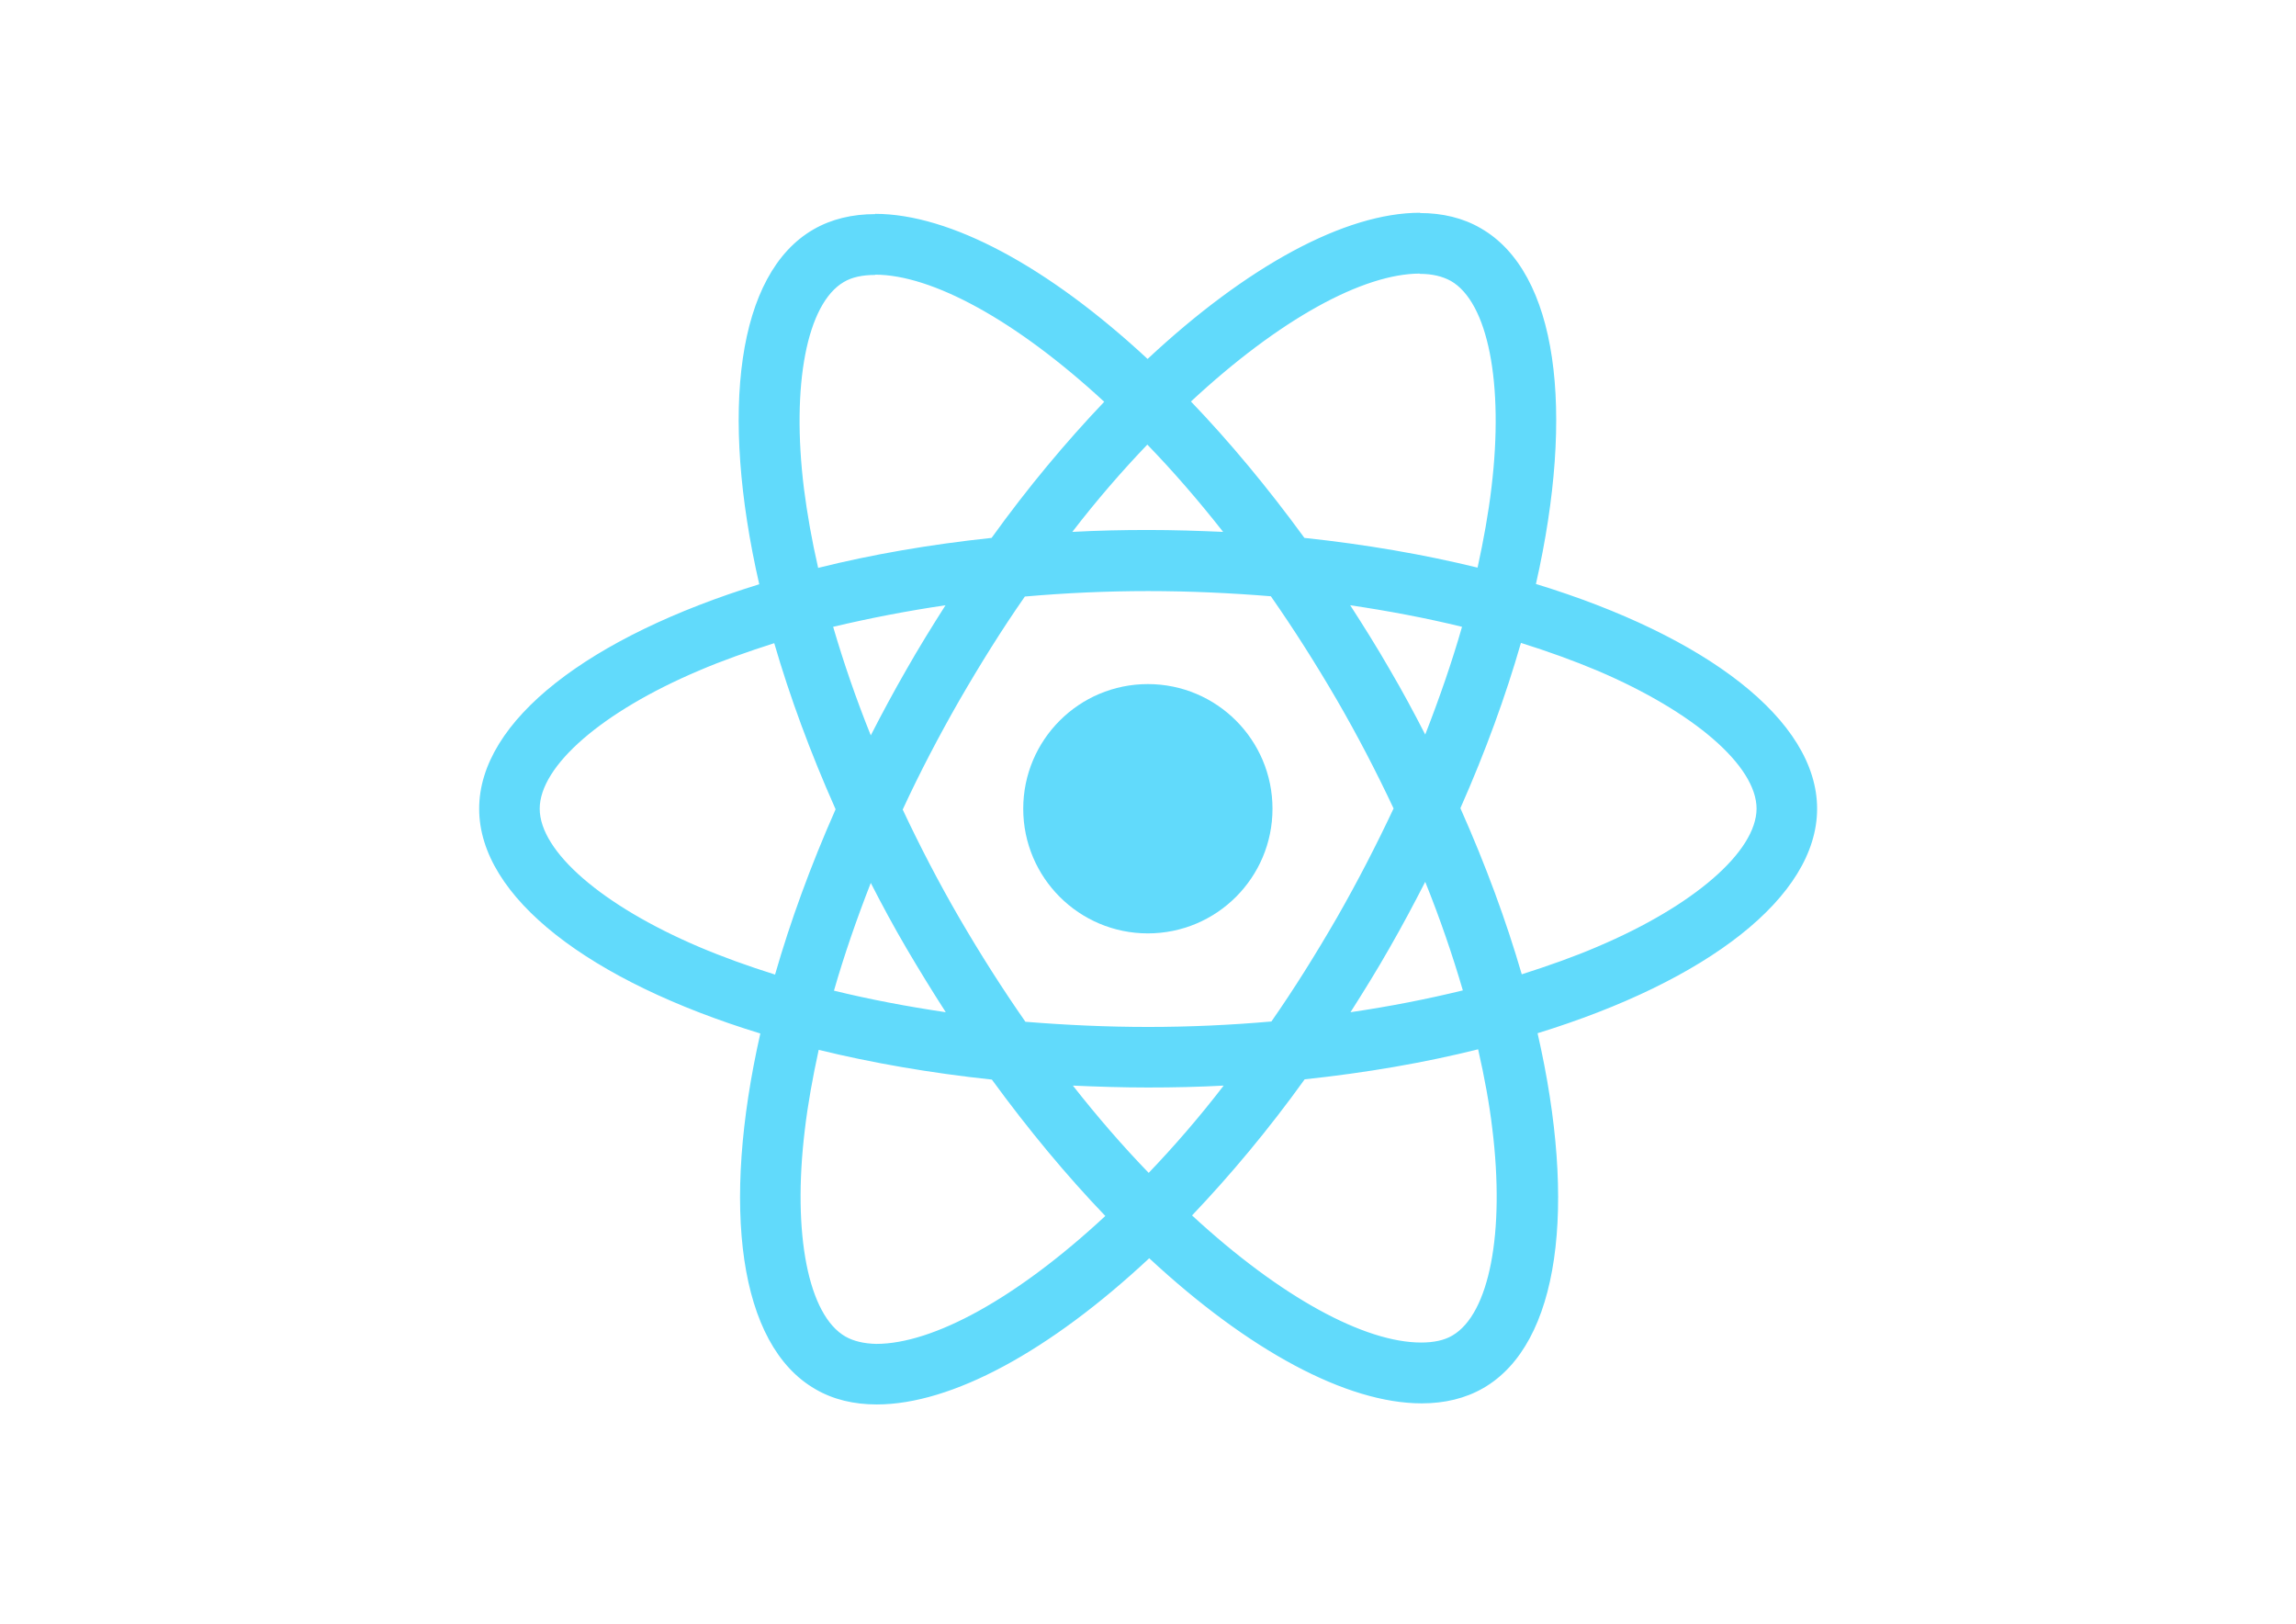
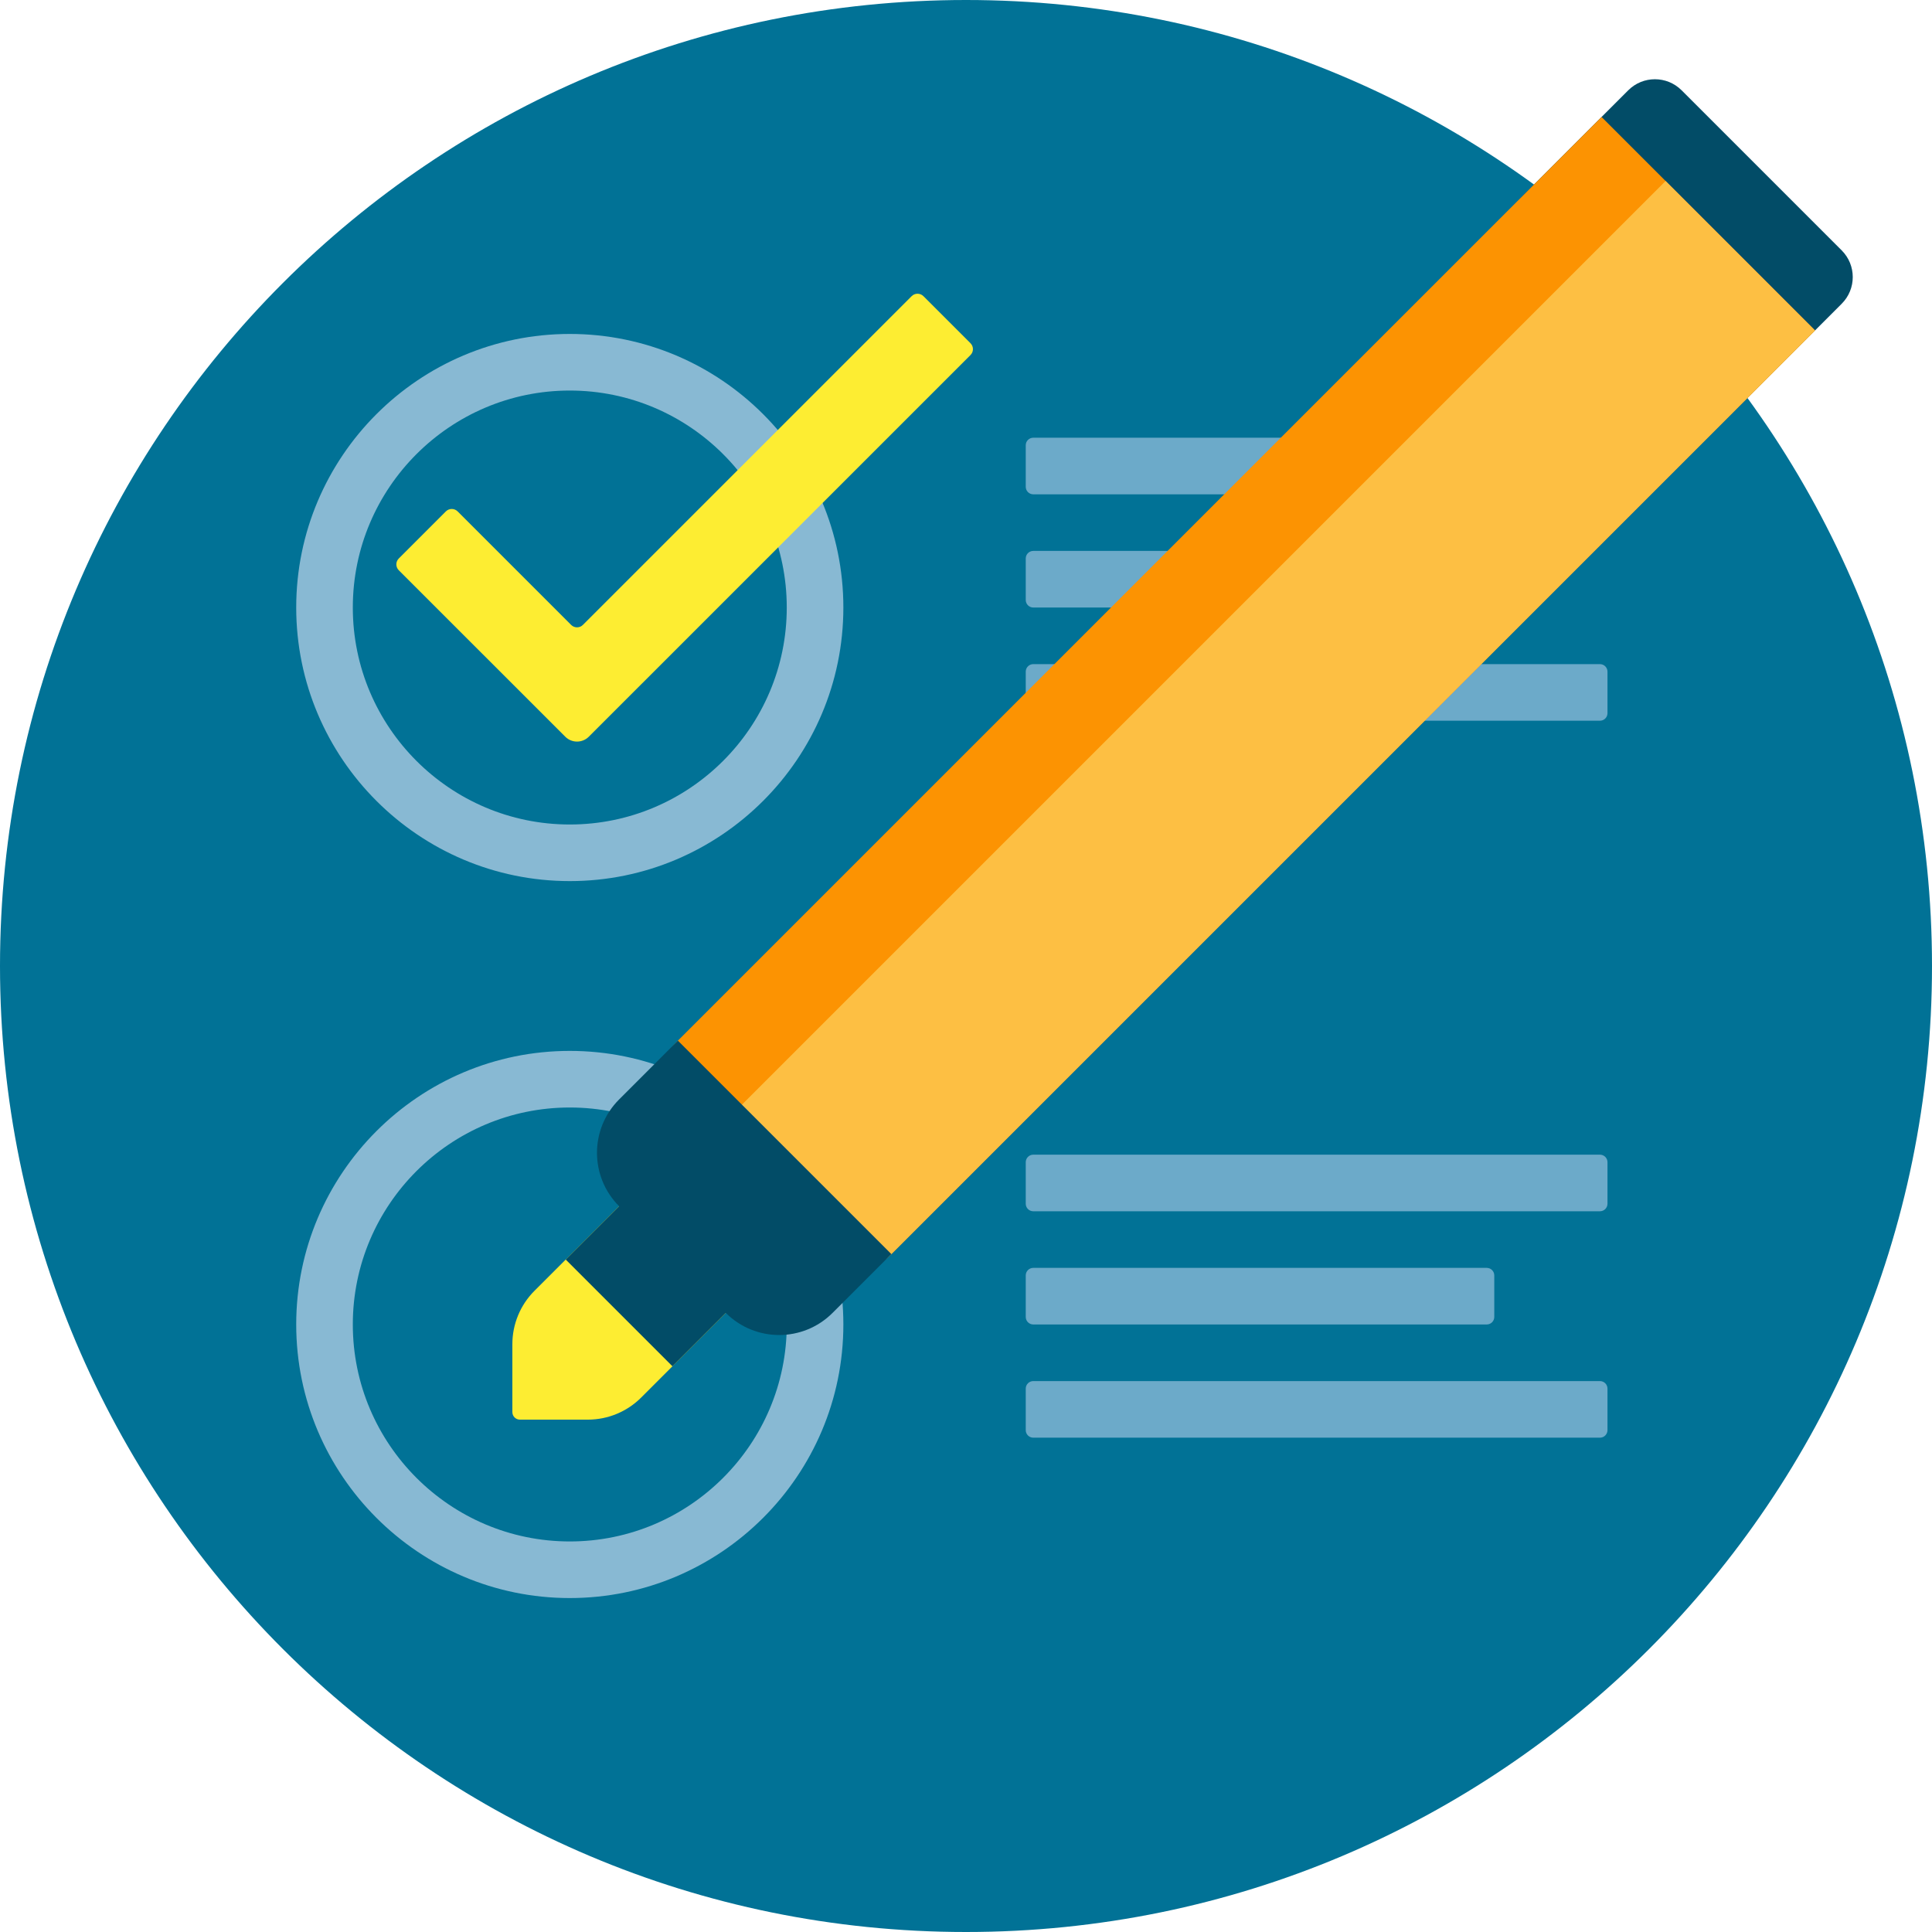
- <svg xmlns="http://www.w3.org/2000/svg" viewBox="0 0 841.9 595.3">
-   <g fill="#61DAFB">
-     <path d="M666.3 296.5c0-32.5-40.7-63.3-103.1-82.4 14.4-63.6 8-114.2-20.2-130.4-6.5-3.8-14.1-5.6-22.4-5.6v22.3c4.6 0 8.3.9 11.4 2.6 13.6 7.8 19.5 37.5 14.9 75.7-1.1 9.4-2.9 19.3-5.1 29.4-19.6-4.8-41-8.5-63.5-10.9-13.5-18.5-27.5-35.3-41.6-50 32.6-30.3 63.2-46.9 84-46.9V78c-27.5 0-63.5 19.6-99.9 53.6-36.4-33.8-72.4-53.2-99.9-53.2v22.3c20.7 0 51.4 16.5 84 46.6-14 14.7-28 31.4-41.3 49.9-22.6 2.4-44 6.1-63.6 11-2.3-10-4-19.7-5.2-29-4.7-38.2 1.1-67.9 14.6-75.8 3-1.8 6.9-2.6 11.5-2.6V78.5c-8.4 0-16 1.8-22.6 5.6-28.1 16.2-34.4 66.7-19.9 130.1-62.2 19.2-102.7 49.9-102.7 82.3 0 32.5 40.7 63.3 103.1 82.4-14.4 63.6-8 114.2 20.2 130.4 6.5 3.8 14.1 5.6 22.5 5.6 27.5 0 63.5-19.6 99.9-53.6 36.4 33.8 72.4 53.2 99.9 53.2 8.4 0 16-1.8 22.6-5.6 28.1-16.2 34.4-66.7 19.9-130.1 62-19.1 102.5-49.9 102.5-82.3zm-130.2-66.7c-3.7 12.9-8.3 26.2-13.5 39.5-4.1-8-8.4-16-13.1-24-4.6-8-9.5-15.8-14.4-23.4 14.2 2.1 27.9 4.7 41 7.9zm-45.8 106.5c-7.8 13.5-15.8 26.3-24.1 38.2-14.9 1.3-30 2-45.2 2-15.1 0-30.2-.7-45-1.9-8.3-11.9-16.4-24.6-24.2-38-7.6-13.1-14.5-26.4-20.8-39.8 6.2-13.4 13.2-26.8 20.7-39.9 7.8-13.5 15.8-26.3 24.1-38.2 14.9-1.3 30-2 45.2-2 15.1 0 30.2.7 45 1.9 8.3 11.9 16.4 24.6 24.2 38 7.6 13.1 14.5 26.4 20.8 39.8-6.3 13.4-13.2 26.8-20.7 39.9zm32.3-13c5.4 13.4 10 26.8 13.8 39.8-13.1 3.2-26.9 5.9-41.2 8 4.9-7.7 9.8-15.6 14.4-23.7 4.6-8 8.9-16.1 13-24.1zM421.2 430c-9.3-9.6-18.6-20.3-27.8-32 9 .4 18.2.7 27.5.7 9.4 0 18.7-.2 27.8-.7-9 11.7-18.3 22.4-27.5 32zm-74.4-58.9c-14.2-2.1-27.9-4.7-41-7.9 3.7-12.9 8.3-26.2 13.5-39.5 4.1 8 8.4 16 13.1 24 4.7 8 9.5 15.8 14.4 23.4zM420.7 163c9.3 9.6 18.6 20.3 27.8 32-9-.4-18.2-.7-27.5-.7-9.4 0-18.7.2-27.8.7 9-11.7 18.3-22.4 27.5-32zm-74 58.9c-4.9 7.7-9.8 15.6-14.4 23.7-4.6 8-8.9 16-13 24-5.4-13.4-10-26.8-13.8-39.8 13.1-3.1 26.9-5.8 41.2-7.9zm-90.5 125.2c-35.4-15.1-58.3-34.9-58.3-50.6 0-15.7 22.9-35.6 58.3-50.6 8.6-3.7 18-7 27.7-10.1 5.7 19.6 13.2 40 22.5 60.9-9.2 20.8-16.6 41.1-22.2 60.6-9.9-3.1-19.3-6.5-28-10.2zM310 490c-13.6-7.8-19.5-37.5-14.9-75.7 1.1-9.4 2.9-19.3 5.1-29.4 19.6 4.8 41 8.5 63.5 10.9 13.5 18.5 27.5 35.3 41.6 50-32.6 30.3-63.2 46.9-84 46.9-4.5-.1-8.3-1-11.3-2.7zm237.2-76.2c4.7 38.2-1.1 67.9-14.6 75.8-3 1.8-6.9 2.6-11.5 2.6-20.7 0-51.4-16.5-84-46.6 14-14.7 28-31.4 41.3-49.9 22.6-2.4 44-6.1 63.6-11 2.3 10.1 4.1 19.8 5.2 29.1zm38.5-66.7c-8.6 3.7-18 7-27.7 10.1-5.7-19.6-13.2-40-22.5-60.9 9.2-20.8 16.6-41.1 22.2-60.6 9.9 3.1 19.3 6.5 28.1 10.2 35.4 15.1 58.3 34.9 58.3 50.6-.1 15.7-23 35.6-58.4 50.6zM320.8 78.4z" />
-     <circle cx="420.9" cy="296.5" r="45.7" />
-     <path d="M520.5 78.1z" />
-   </g>
+ <svg xmlns="http://www.w3.org/2000/svg" height="512pt" viewBox="0 0 512 512" width="512pt">
+   <path d="m512 256c0 141.387-114.613 256-256 256s-256-114.613-256-256 114.613-256 256-256 256 114.613 256 256zm0 0" fill="#017296" />
+   <path d="m271.832 159v-11c0-1.105.895-2 2-2h120.168c1.105 0 2 .895 2 2v11c0 1.105-.895 2-2 2h-120.168c-1.102 0-2-.895-2-2zm152.168 207h-150.168c-1.105 0-2 .895-2 2v11c0 1.105.895 2 2 2h150.168c1.105 0 2-.895 2-2v-11c0-1.105-.895-2-2-2zm-150.168-15h120.168c1.105 0 2-.895 2-2v-11c0-1.105-.895-2-2-2h-120.168c-1.105 0-2 .895-2 2v11c0 1.105.898 2 2 2zm150.168-45h-150.168c-1.105 0-2 .895-2 2v11c0 1.105.895 2 2 2h150.168c1.105 0 2-.895 2-2v-11c0-1.105-.895-2-2-2zm0-130h-150.168c-1.105 0-2 .895-2 2v11c0 1.105.895 2 2 2h150.168c1.105 0 2-.895 2-2v-11c0-1.105-.895-2-2-2zm0-60h-150.168c-1.105 0-2 .895-2 2v11c0 1.105.895 2 2 2h150.168c1.105 0 2-.895 2-2v-11c0-1.105-.895-2-2-2zm0 0" fill="#6caac9" />
+   <path d="m151 278.5c-39.977 0-72.5 32.523-72.5 72.5s32.523 72.5 72.5 72.5 72.5-32.523 72.5-72.5-32.523-72.5-72.5-72.5zm0 130c-31.707 0-57.5-25.793-57.5-57.5s25.793-57.5 57.5-57.5 57.5 25.793 57.5 57.5-25.793 57.5-57.5 57.5zm0-175c39.977 0 72.5-32.523 72.5-72.5s-32.523-72.5-72.5-72.5-72.5 32.523-72.5 72.5 32.523 72.5 72.5 72.5zm0-130c31.707 0 57.5 25.793 57.5 57.5s-25.793 57.5-57.5 57.5-57.5-25.793-57.5-57.5 25.793-57.5 57.5-57.5zm0 0" fill="#88b9d3" />
+   <path d="m488.07 80.496-28.285 28.285c-3.902 3.906-10.234 3.906-14.141 0l-42.426-42.426c-3.906-3.906-3.906-10.238 0-14.141l28.285-28.285c3.902-3.906 10.234-3.906 14.141 0l42.426 42.426c3.906 3.906 3.906 10.238 0 14.141zm0 0" fill="#024c67" />
+   <path d="m257.195 94.082-101.156 101.152c-1.723 1.723-4.516 1.727-6.238 0l-44.121-44.109c-.859-.859-.859-2.258 0-3.117l12.477-12.48c.863-.859 2.258-.859 3.121 0l30.078 30.078c.859.863 2.258.863 3.117 0l87.125-87.121c.859-.859 2.258-.859 3.117 0l12.477 12.477c.863.863.863 2.262.004 3.121zm-115.555 247.996c-3.754 3.75-5.859 8.836-5.859 14.141v18c0 1.105.895 2 2 2h18c5.305 0 10.391-2.105 14.141-5.859l22.426-22.426-28.281-28.281zm0 0" fill="#fded32" />
+   <path d="m481 87.566-244.781 244.781c-2.793 2.793-6.348 4.695-10.219 5.469l-28.609 5.723c-4.914.984-9.992-.555-13.535-4.098l-11.301-11.301c-3.539-3.539-5.078-8.621-4.094-13.531l5.719-28.609c.773-3.871 2.68-7.43 5.469-10.219l244.781-244.781zm0 0" fill="#fc9302" />
+   <path d="m481 87.566-244.781 244.781c-2.793 2.793-6.348 4.695-10.219 5.469l-28.609 5.723c-4.914.984-9.992-.555-13.535-4.098l7.297-36.469c.773-3.875 2.676-7.43 5.469-10.223l244.781-244.781zm0 0" fill="#fdbf43" />
+   <path d="m236.219 332.348-15.586 15.586c-7.809 7.812-20.473 7.812-28.285 0l-14.141 14.145-28.285-28.285 14.145-14.141c-7.812-7.812-7.812-20.477 0-28.285l15.586-15.586zm0 0" fill="#024c67" />
</svg>
